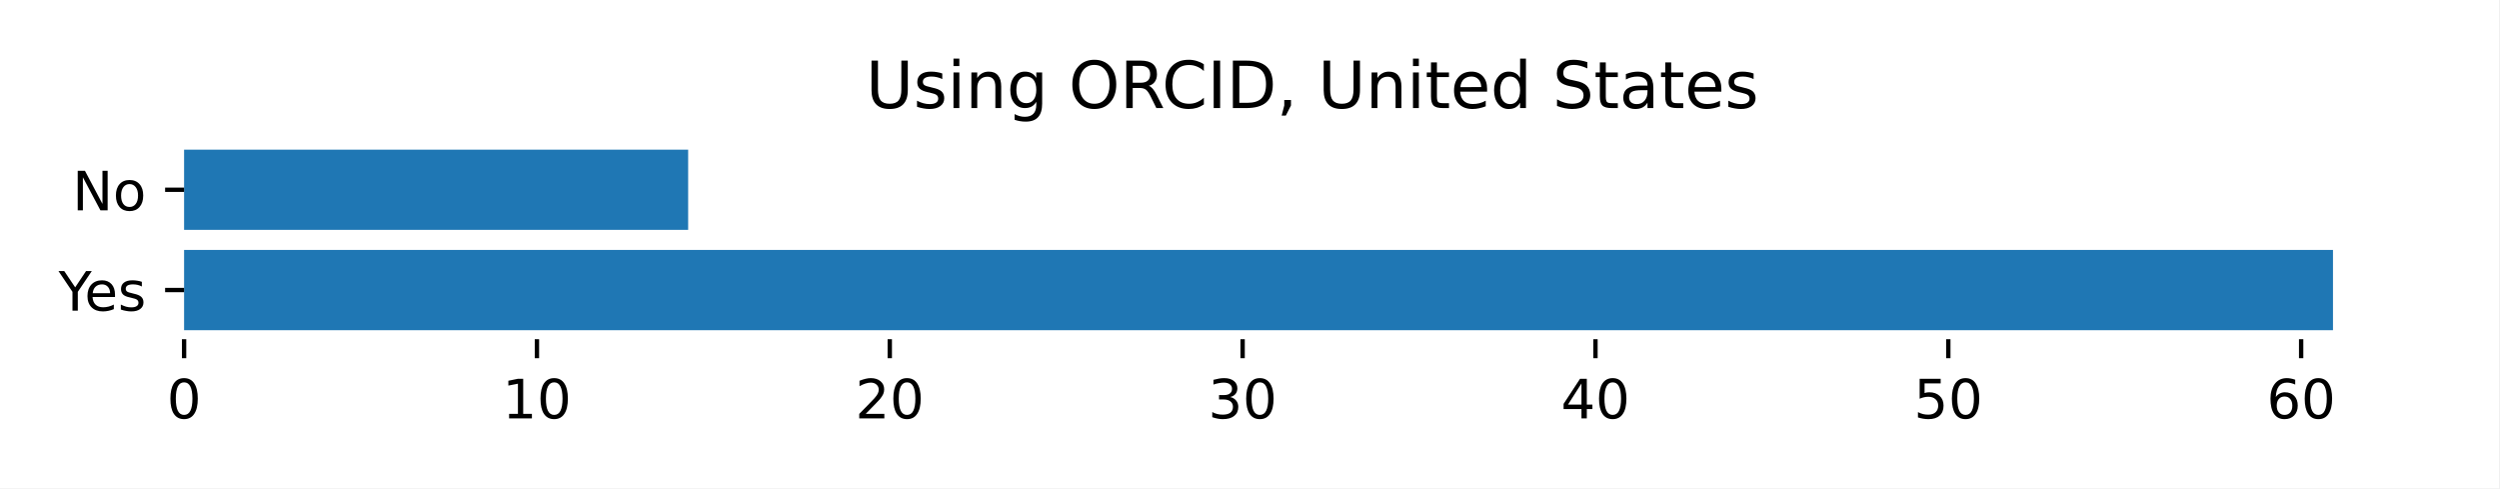
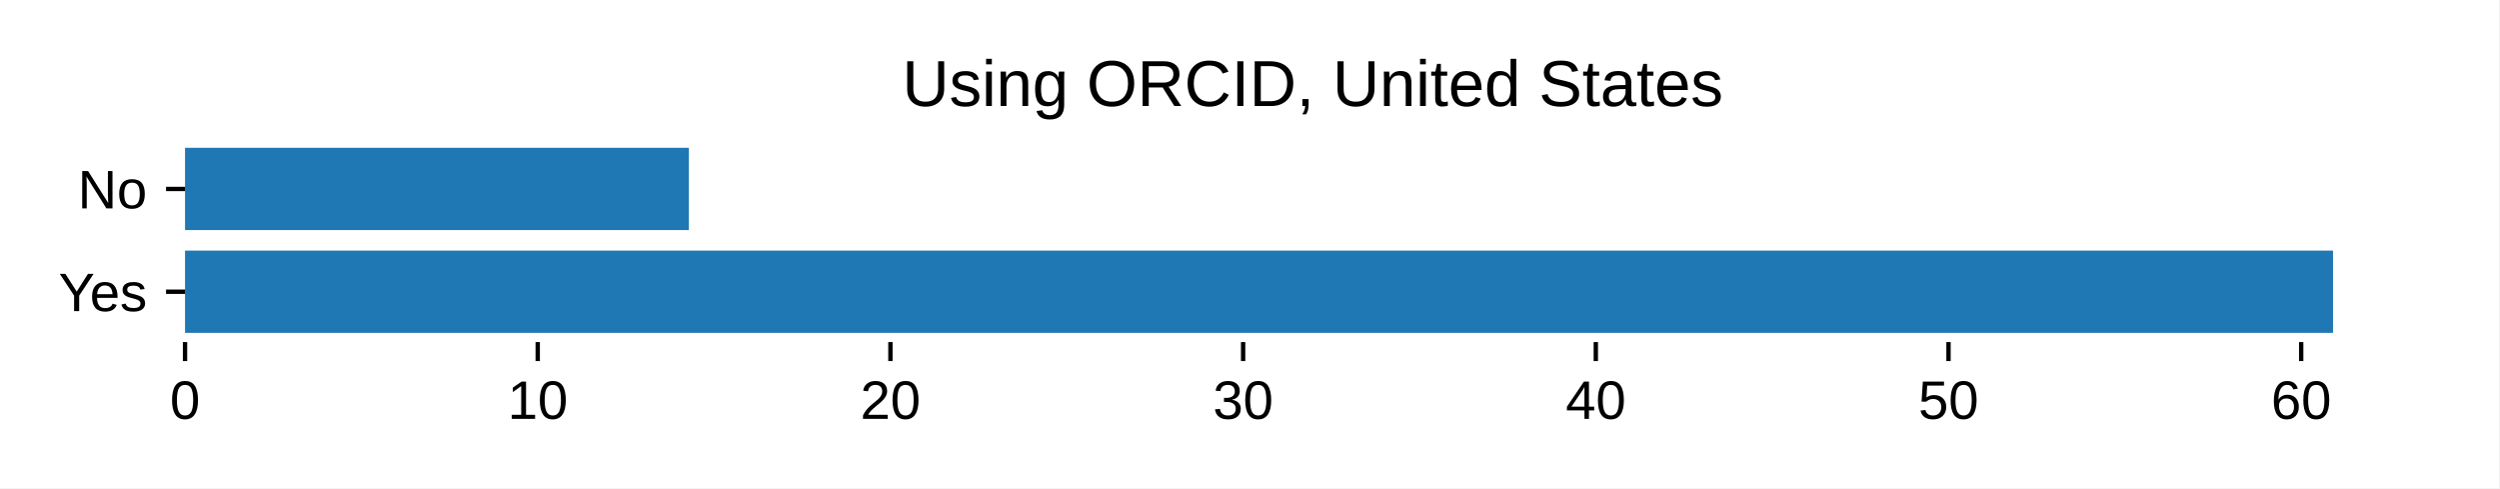
<svg xmlns="http://www.w3.org/2000/svg" xmlns:xlink="http://www.w3.org/1999/xlink" height="90pt" version="1.1" viewBox="0 0 460.8 90" width="460.8pt">
  <defs>
    <style type="text/css">*{stroke-linecap:butt;stroke-linejoin:round;}</style>
  </defs>
  <g id="figure_1">
    <g id="patch_1">
      <path d="M 0 90  L 460.8 90  L 460.8 0  L 0 0  z " style="fill:#ffffff;" />
    </g>
    <g id="axes_1">
      <g id="patch_2">
-         <path d="M 33.945 62.522  L 450 62.522  L 450 25.918  L 33.945 25.918  z " style="fill:#ffffff;" />
+         <path d="M 34.119 63.055  L 450 63.055  L 450 25.543  L 34.119 25.543  z " style="fill:#ffffff;" />
      </g>
      <g id="patch_3">
-         <path clip-path="url(#pfb6ff231c6)" d="M 33.945 60.858  L 430.188 60.858  L 430.188 46.069  L 33.945 46.069  z " style="fill:#1f77b4;" />
+         <path clip-path="url(#p74a3ff147d)" d="M 34.119 61.35  L 430.196 61.35  L 430.196 46.193  L 34.119 46.193  z " style="fill:#1f77b4;" />
      </g>
      <g id="patch_4">
-         <path clip-path="url(#pfb6ff231c6)" d="M 33.945 42.371  L 126.891 42.371  L 126.891 27.582  L 33.945 27.582  z " style="fill:#1f77b4;" />
+         <path clip-path="url(#p74a3ff147d)" d="M 34.119 42.404  L 127.026 42.404  L 127.026 27.248  L 34.119 27.248  z " style="fill:#1f77b4;" />
      </g>
      <g id="matplotlib.axis_1">
        <g id="xtick_1">
          <g id="line2d_1">
            <defs>
              <path d="M 0 0  L 0 3.5  " id="mc3a356a46d" style="stroke:#000000;stroke-width:0.8;" />
            </defs>
            <g>
-               <use style="stroke:#000000;stroke-width:0.8;" x="33.945" xlink:href="#mc3a356a46d" y="62.522" />
+               <use style="stroke:#000000;stroke-width:0.8;" x="34.119" xlink:href="#mc3a356a46d" y="63.055" />
            </g>
          </g>
          <g id="text_1">
-             <text style="font-family:DejaVu Sans;font-size:10px;font-stretch:normal;font-style:normal;font-weight:normal;text-anchor:middle;" transform="rotate(-0, 33.94531, 77.12031)" x="33.945" y="77.12">0</text>
+             <text style="font-family:Arial;font-size:10px;font-stretch:normal;font-style:normal;font-weight:normal;text-anchor:middle;" transform="rotate(-0, 34.11875, 77.2125)" x="34.119" y="77.213">0</text>
          </g>
        </g>
        <g id="xtick_2">
          <g id="line2d_2">
            <g>
-               <use style="stroke:#000000;stroke-width:0.8;" x="99.007" xlink:href="#mc3a356a46d" y="62.522" />
+               <use style="stroke:#000000;stroke-width:0.8;" x="99.154" xlink:href="#mc3a356a46d" y="63.055" />
            </g>
          </g>
          <g id="text_2">
-             <text style="font-family:DejaVu Sans;font-size:10px;font-stretch:normal;font-style:normal;font-weight:normal;text-anchor:middle;" transform="rotate(-0, 99.00736, 77.12031)" x="99.007" y="77.12">10</text>
+             <text style="font-family:Arial;font-size:10px;font-stretch:normal;font-style:normal;font-weight:normal;text-anchor:middle;" transform="rotate(-0, 99.15368, 77.2125)" x="99.154" y="77.213">10</text>
          </g>
        </g>
        <g id="xtick_3">
          <g id="line2d_3">
            <g>
-               <use style="stroke:#000000;stroke-width:0.8;" x="164.069" xlink:href="#mc3a356a46d" y="62.522" />
+               <use style="stroke:#000000;stroke-width:0.8;" x="164.189" xlink:href="#mc3a356a46d" y="63.055" />
            </g>
          </g>
          <g id="text_3">
-             <text style="font-family:DejaVu Sans;font-size:10px;font-stretch:normal;font-style:normal;font-weight:normal;text-anchor:middle;" transform="rotate(-0, 164.0694, 77.12031)" x="164.069" y="77.12">20</text>
+             <text style="font-family:Arial;font-size:10px;font-stretch:normal;font-style:normal;font-weight:normal;text-anchor:middle;" transform="rotate(-0, 164.1886, 77.2125)" x="164.189" y="77.213">20</text>
          </g>
        </g>
        <g id="xtick_4">
          <g id="line2d_4">
            <g>
-               <use style="stroke:#000000;stroke-width:0.8;" x="229.131" xlink:href="#mc3a356a46d" y="62.522" />
+               <use style="stroke:#000000;stroke-width:0.8;" x="229.224" xlink:href="#mc3a356a46d" y="63.055" />
            </g>
          </g>
          <g id="text_4">
-             <text style="font-family:DejaVu Sans;font-size:10px;font-stretch:normal;font-style:normal;font-weight:normal;text-anchor:middle;" transform="rotate(-0, 229.1315, 77.12031)" x="229.131" y="77.12">30</text>
+             <text style="font-family:Arial;font-size:10px;font-stretch:normal;font-style:normal;font-weight:normal;text-anchor:middle;" transform="rotate(-0, 229.2235, 77.2125)" x="229.224" y="77.213">30</text>
          </g>
        </g>
        <g id="xtick_5">
          <g id="line2d_5">
            <g>
-               <use style="stroke:#000000;stroke-width:0.8;" x="294.194" xlink:href="#mc3a356a46d" y="62.522" />
+               <use style="stroke:#000000;stroke-width:0.8;" x="294.258" xlink:href="#mc3a356a46d" y="63.055" />
            </g>
          </g>
          <g id="text_5">
-             <text style="font-family:DejaVu Sans;font-size:10px;font-stretch:normal;font-style:normal;font-weight:normal;text-anchor:middle;" transform="rotate(-0, 294.1935, 77.12031)" x="294.194" y="77.12">40</text>
+             <text style="font-family:Arial;font-size:10px;font-stretch:normal;font-style:normal;font-weight:normal;text-anchor:middle;" transform="rotate(-0, 294.2585, 77.2125)" x="294.258" y="77.213">40</text>
          </g>
        </g>
        <g id="xtick_6">
          <g id="line2d_6">
            <g>
-               <use style="stroke:#000000;stroke-width:0.8;" x="359.256" xlink:href="#mc3a356a46d" y="62.522" />
+               <use style="stroke:#000000;stroke-width:0.8;" x="359.293" xlink:href="#mc3a356a46d" y="63.055" />
            </g>
          </g>
          <g id="text_6">
-             <text style="font-family:DejaVu Sans;font-size:10px;font-stretch:normal;font-style:normal;font-weight:normal;text-anchor:middle;" transform="rotate(-0, 359.2556, 77.12031)" x="359.256" y="77.12">50</text>
+             <text style="font-family:Arial;font-size:10px;font-stretch:normal;font-style:normal;font-weight:normal;text-anchor:middle;" transform="rotate(-0, 359.2934, 77.2125)" x="359.293" y="77.213">50</text>
          </g>
        </g>
        <g id="xtick_7">
          <g id="line2d_7">
            <g>
-               <use style="stroke:#000000;stroke-width:0.8;" x="424.318" xlink:href="#mc3a356a46d" y="62.522" />
+               <use style="stroke:#000000;stroke-width:0.8;" x="424.328" xlink:href="#mc3a356a46d" y="63.055" />
            </g>
          </g>
          <g id="text_7">
-             <text style="font-family:DejaVu Sans;font-size:10px;font-stretch:normal;font-style:normal;font-weight:normal;text-anchor:middle;" transform="rotate(-0, 424.3176, 77.12031)" x="424.318" y="77.12">60</text>
+             <text style="font-family:Arial;font-size:10px;font-stretch:normal;font-style:normal;font-weight:normal;text-anchor:middle;" transform="rotate(-0, 424.3283, 77.2125)" x="424.328" y="77.213">60</text>
          </g>
        </g>
      </g>
      <g id="matplotlib.axis_2">
        <g id="ytick_1">
          <g id="line2d_8">
            <defs>
              <path d="M 0 0  L -3.5 0  " id="m82278324de" style="stroke:#000000;stroke-width:0.8;" />
            </defs>
            <g>
-               <use style="stroke:#000000;stroke-width:0.8;" x="33.945" xlink:href="#m82278324de" y="53.463" />
+               <use style="stroke:#000000;stroke-width:0.8;" x="34.119" xlink:href="#m82278324de" y="53.772" />
            </g>
          </g>
          <g id="text_8">
-             <text style="font-family:DejaVu Sans;font-size:10px;font-stretch:normal;font-style:normal;font-weight:normal;text-anchor:end;" transform="rotate(-0, 26.94531, 57.26259)" x="26.945" y="57.263">Yes</text>
+             <text style="font-family:Arial;font-size:10px;font-stretch:normal;font-style:normal;font-weight:normal;text-anchor:end;" transform="rotate(-0, 27.11875, 57.35043)" x="27.119" y="57.35">Yes</text>
          </g>
        </g>
        <g id="ytick_2">
          <g id="line2d_9">
            <g>
-               <use style="stroke:#000000;stroke-width:0.8;" x="33.945" xlink:href="#m82278324de" y="34.977" />
+               <use style="stroke:#000000;stroke-width:0.8;" x="34.119" xlink:href="#m82278324de" y="34.826" />
            </g>
          </g>
          <g id="text_9">
-             <text style="font-family:DejaVu Sans;font-size:10px;font-stretch:normal;font-style:normal;font-weight:normal;text-anchor:end;" transform="rotate(-0, 26.94531, 38.77585)" x="26.945" y="38.776">No</text>
+             <text style="font-family:Arial;font-size:10px;font-stretch:normal;font-style:normal;font-weight:normal;text-anchor:end;" transform="rotate(-0, 27.11875, 38.4052)" x="27.119" y="38.405">No</text>
          </g>
        </g>
      </g>
      <g id="text_10">
-         <text style="font-family:DejaVu Sans;font-size:12px;font-stretch:normal;font-style:normal;font-weight:normal;text-anchor:middle;" transform="rotate(-0, 241.9727, 19.91812)" x="241.973" y="19.918">Using ORCID, United States</text>
+         <text style="font-family:Arial;font-size:12px;font-stretch:normal;font-style:normal;font-weight:normal;text-anchor:middle;" transform="rotate(-0, 242.0594, 19.54312)" x="242.059" y="19.543">Using ORCID, United States</text>
      </g>
    </g>
  </g>
  <defs>
-     <clipPath id="pfb6ff231c6">
-       <rect height="36.604" width="416.055" x="33.945" y="25.918" />
+     <clipPath id="p74a3ff147d">
+       <rect height="37.512" width="415.881" x="34.119" y="25.543" />
    </clipPath>
  </defs>
</svg>
